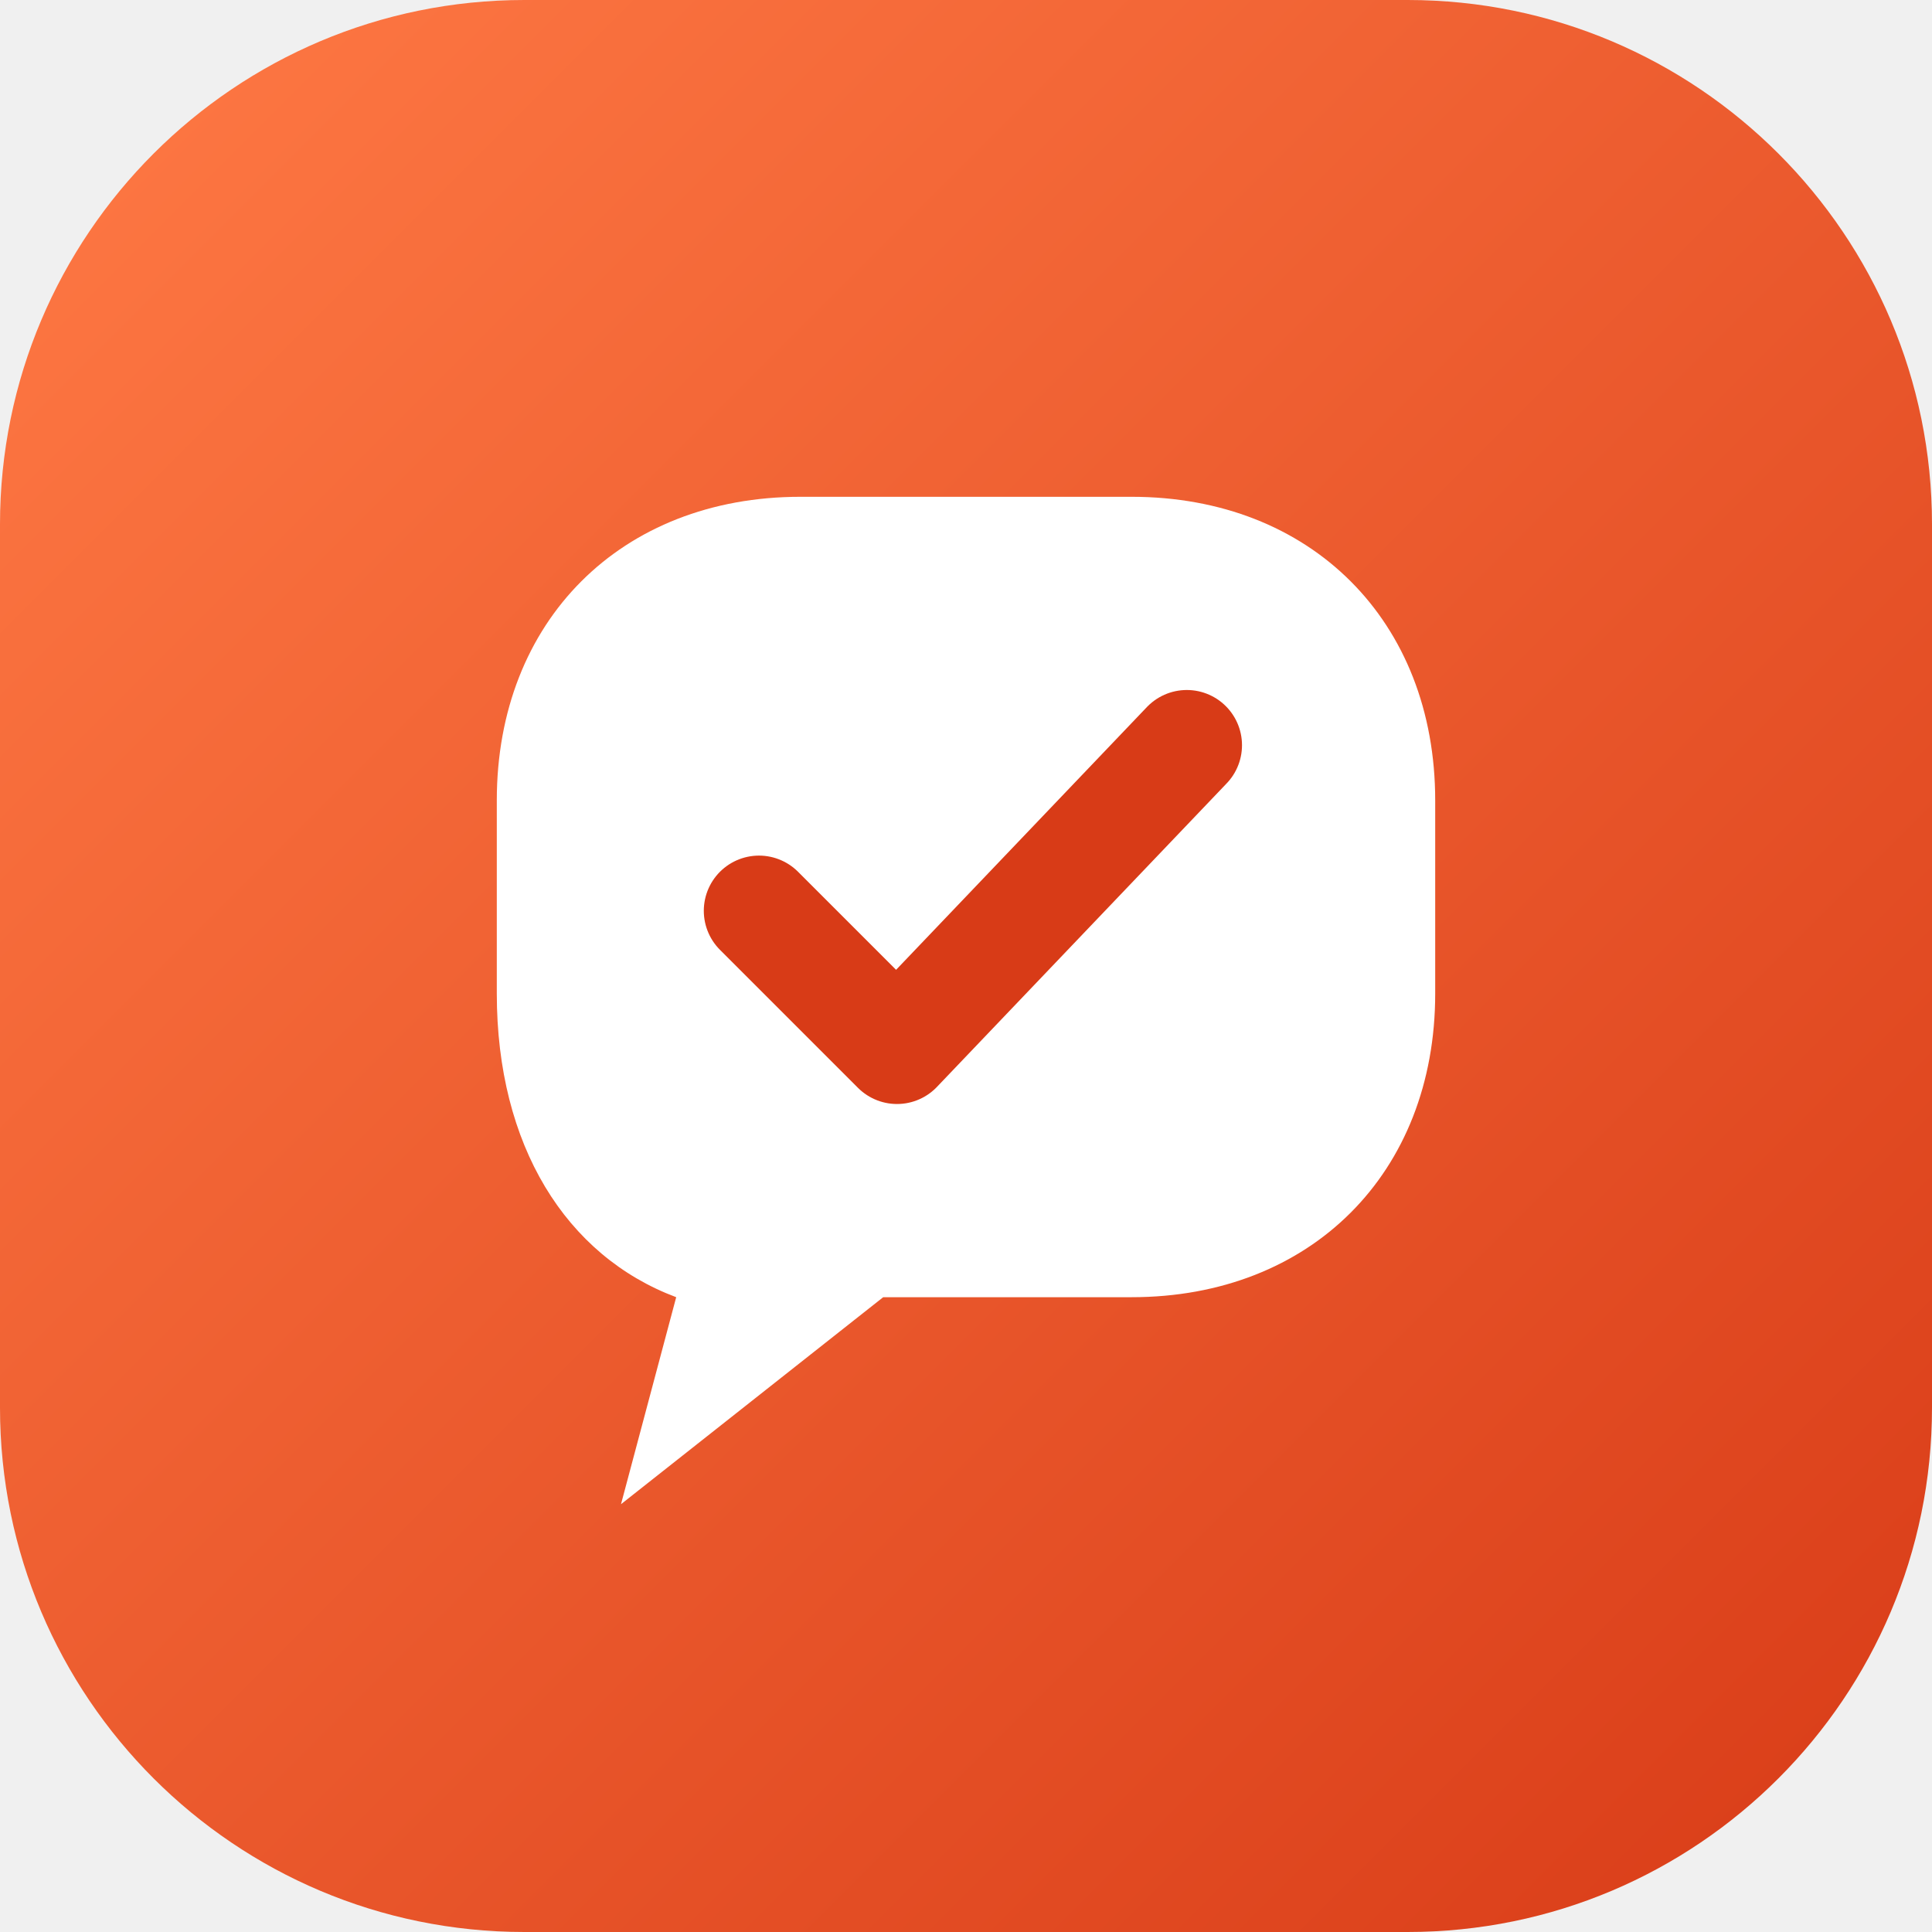
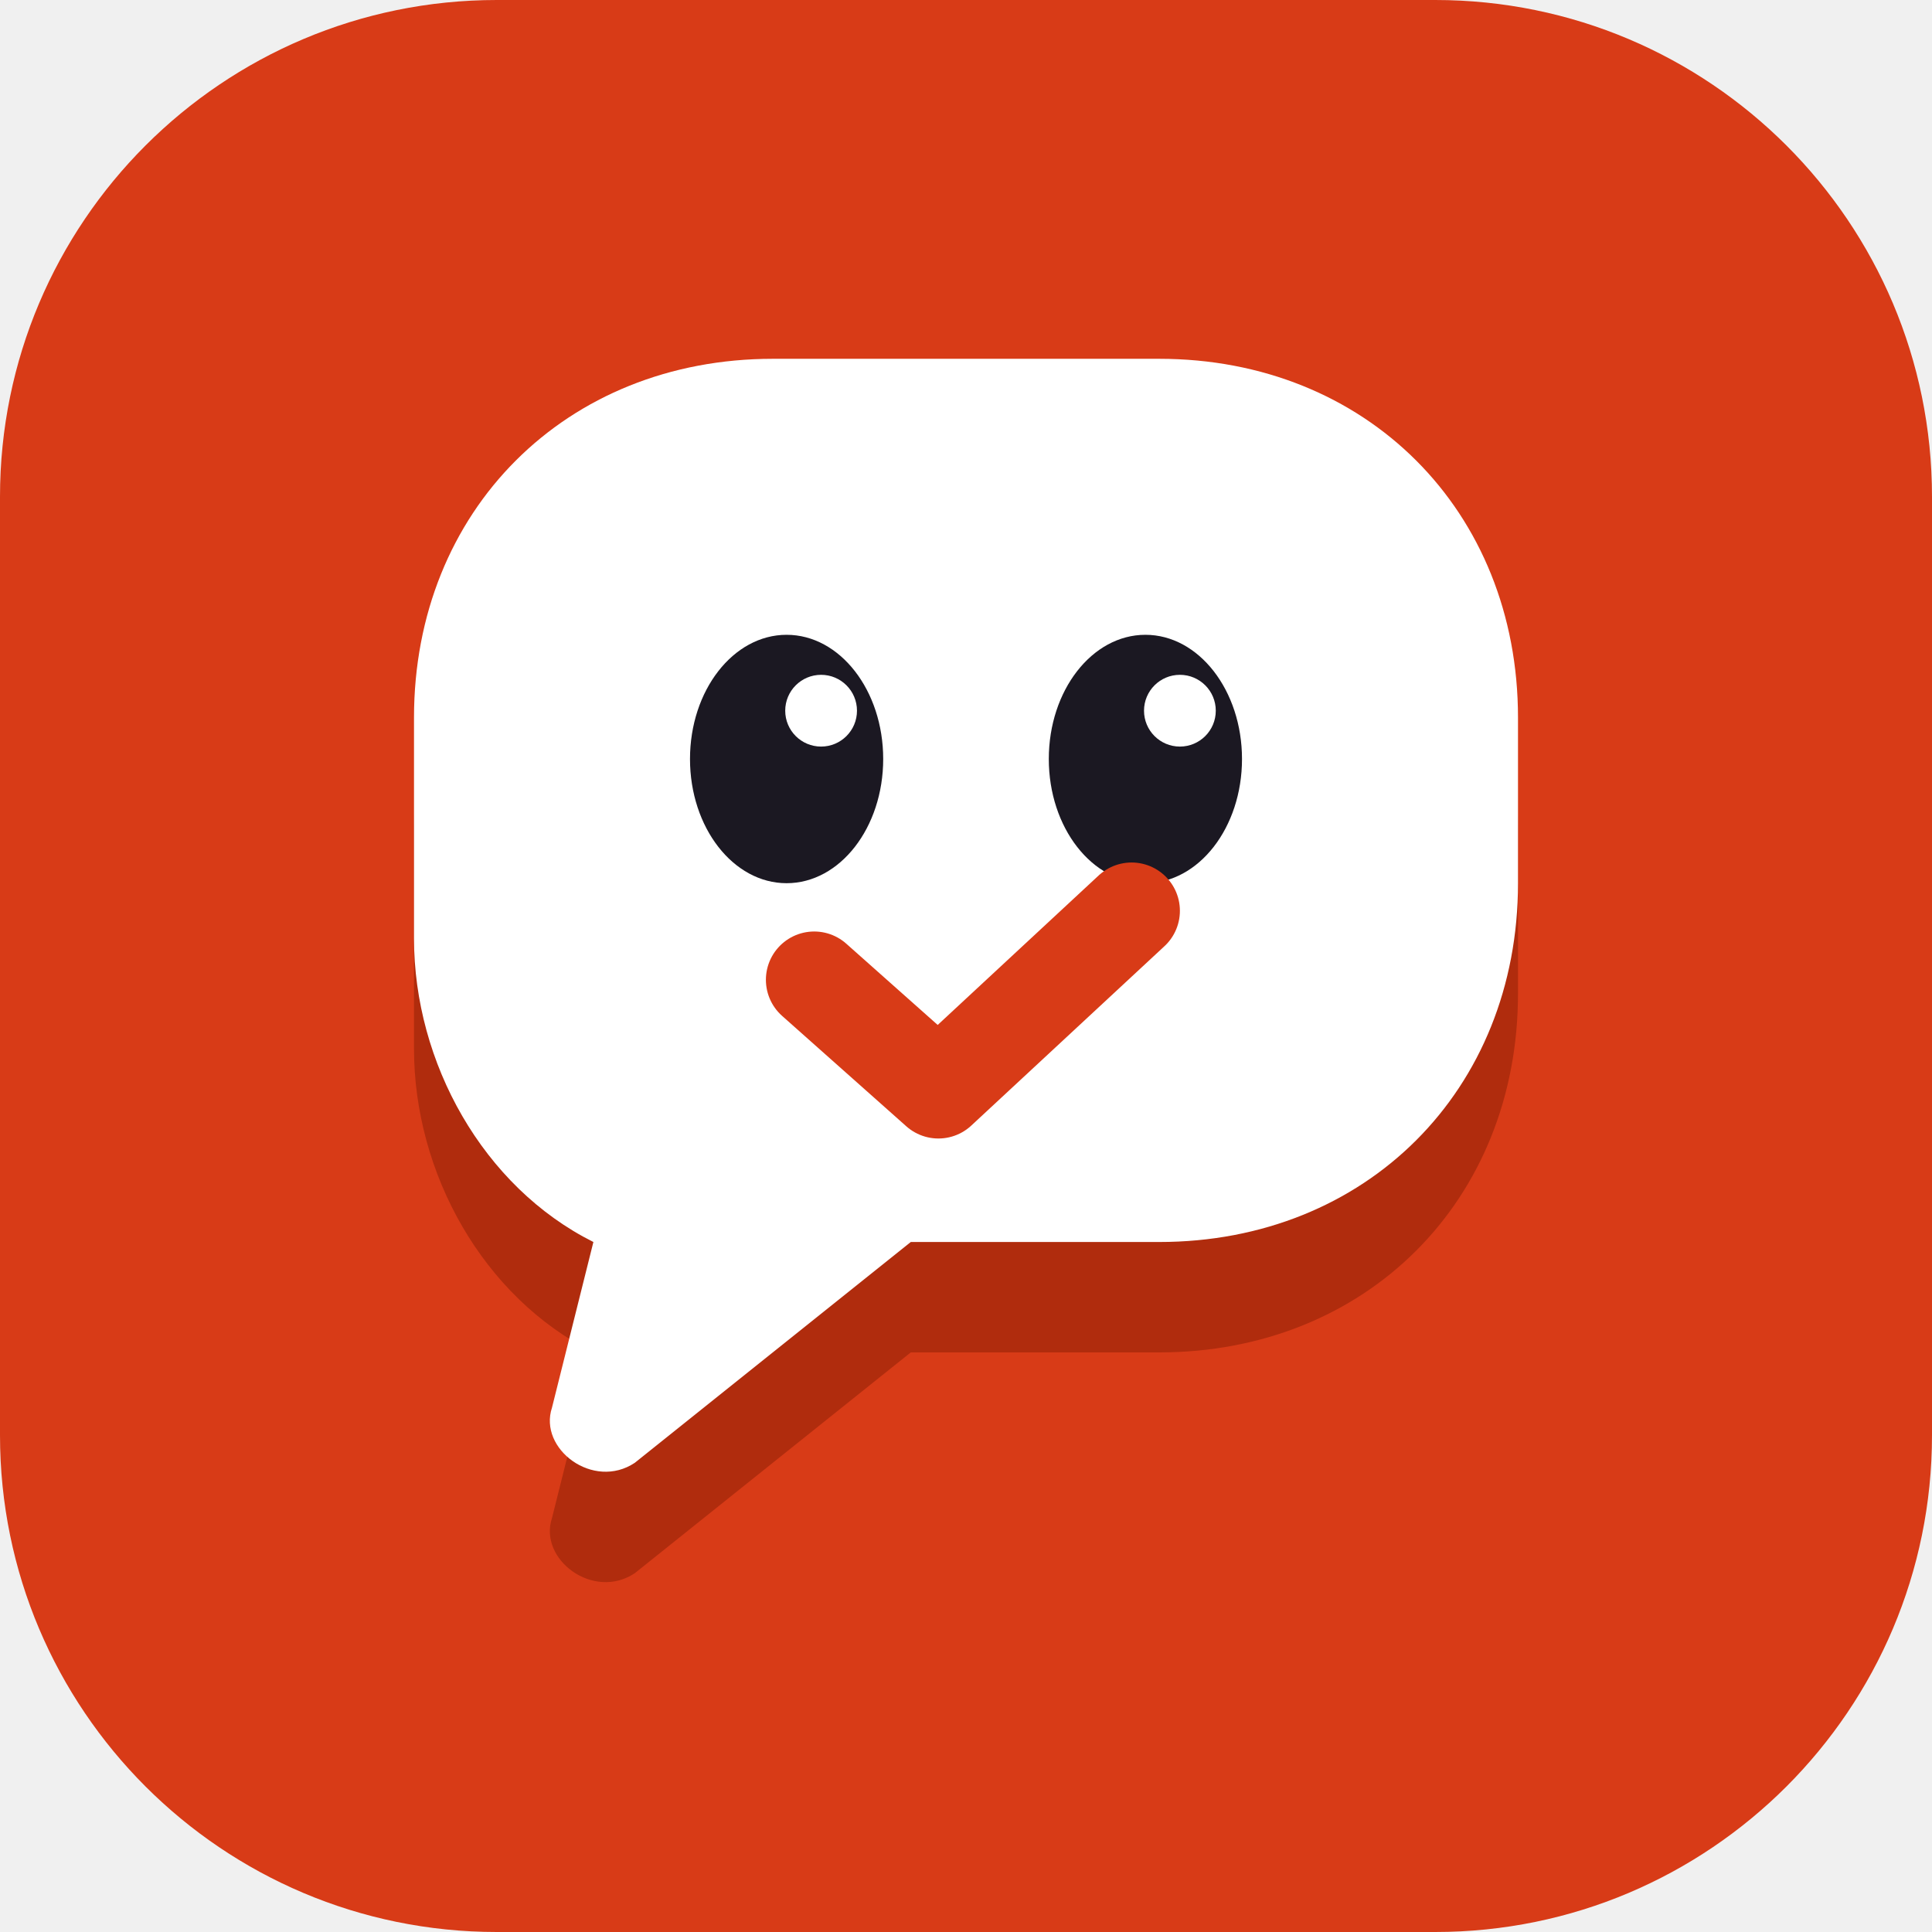
<svg xmlns="http://www.w3.org/2000/svg" width="140" height="140" viewBox="0 0 140 140">
-   <defs>
-     <linearGradient id="brand" x1="0" y1="0" x2="1" y2="1">
-       <stop offset="0" stop-color="#ff7a45" />
-       <stop offset="1" stop-color="#d83b17" />
-     </linearGradient>
-   </defs>
-   <rect width="140" height="140" rx="38" fill="url(#brand)" />
-   <path d="M36 58c0-13 9-22 22-22h24c13 0 22 9 22 22v14c0 13-9 22-22 22H64l-19 15 4-15c-8-3-13-11-13-22z" fill="#fff" />
-   <path d="M55 66l10 10 21-22" fill="none" stroke="#d83b17" stroke-width="8" stroke-linecap="round" stroke-linejoin="round" />
+   <rect width="140" height="140" rx="36" fill="#d83b17" />
+   <path d="M30 52c0-15 11-26 26-26h28c15 0 26 11 26 26v12c0 15-11 26-26 26H66l-20 16c-3 2-7-1-6-4l3-12c-8-4-13-13-13-22z" transform="translate(0 8)" fill="#b02c0d" />
+   <path d="M30 52c0-15 11-26 26-26h28c15 0 26 11 26 26v12c0 15-11 26-26 26H66l-20 16c-3 2-7-1-6-4l3-12c-8-4-13-13-13-22z" fill="#fff" />
+   <ellipse cx="57" cy="55" rx="7" ry="9" fill="#1b1822" />
+   <ellipse cx="83" cy="55" rx="7" ry="9" fill="#1b1822" />
+   <circle cx="59.5" cy="51.5" r="2.6" fill="#fff" />
+   <circle cx="85.5" cy="51.5" r="2.6" fill="#fff" />
+   <path d="M59 71l9 8 14-13" fill="none" stroke="#d83b17" stroke-width="7" stroke-linecap="round" stroke-linejoin="round" />
</svg>
